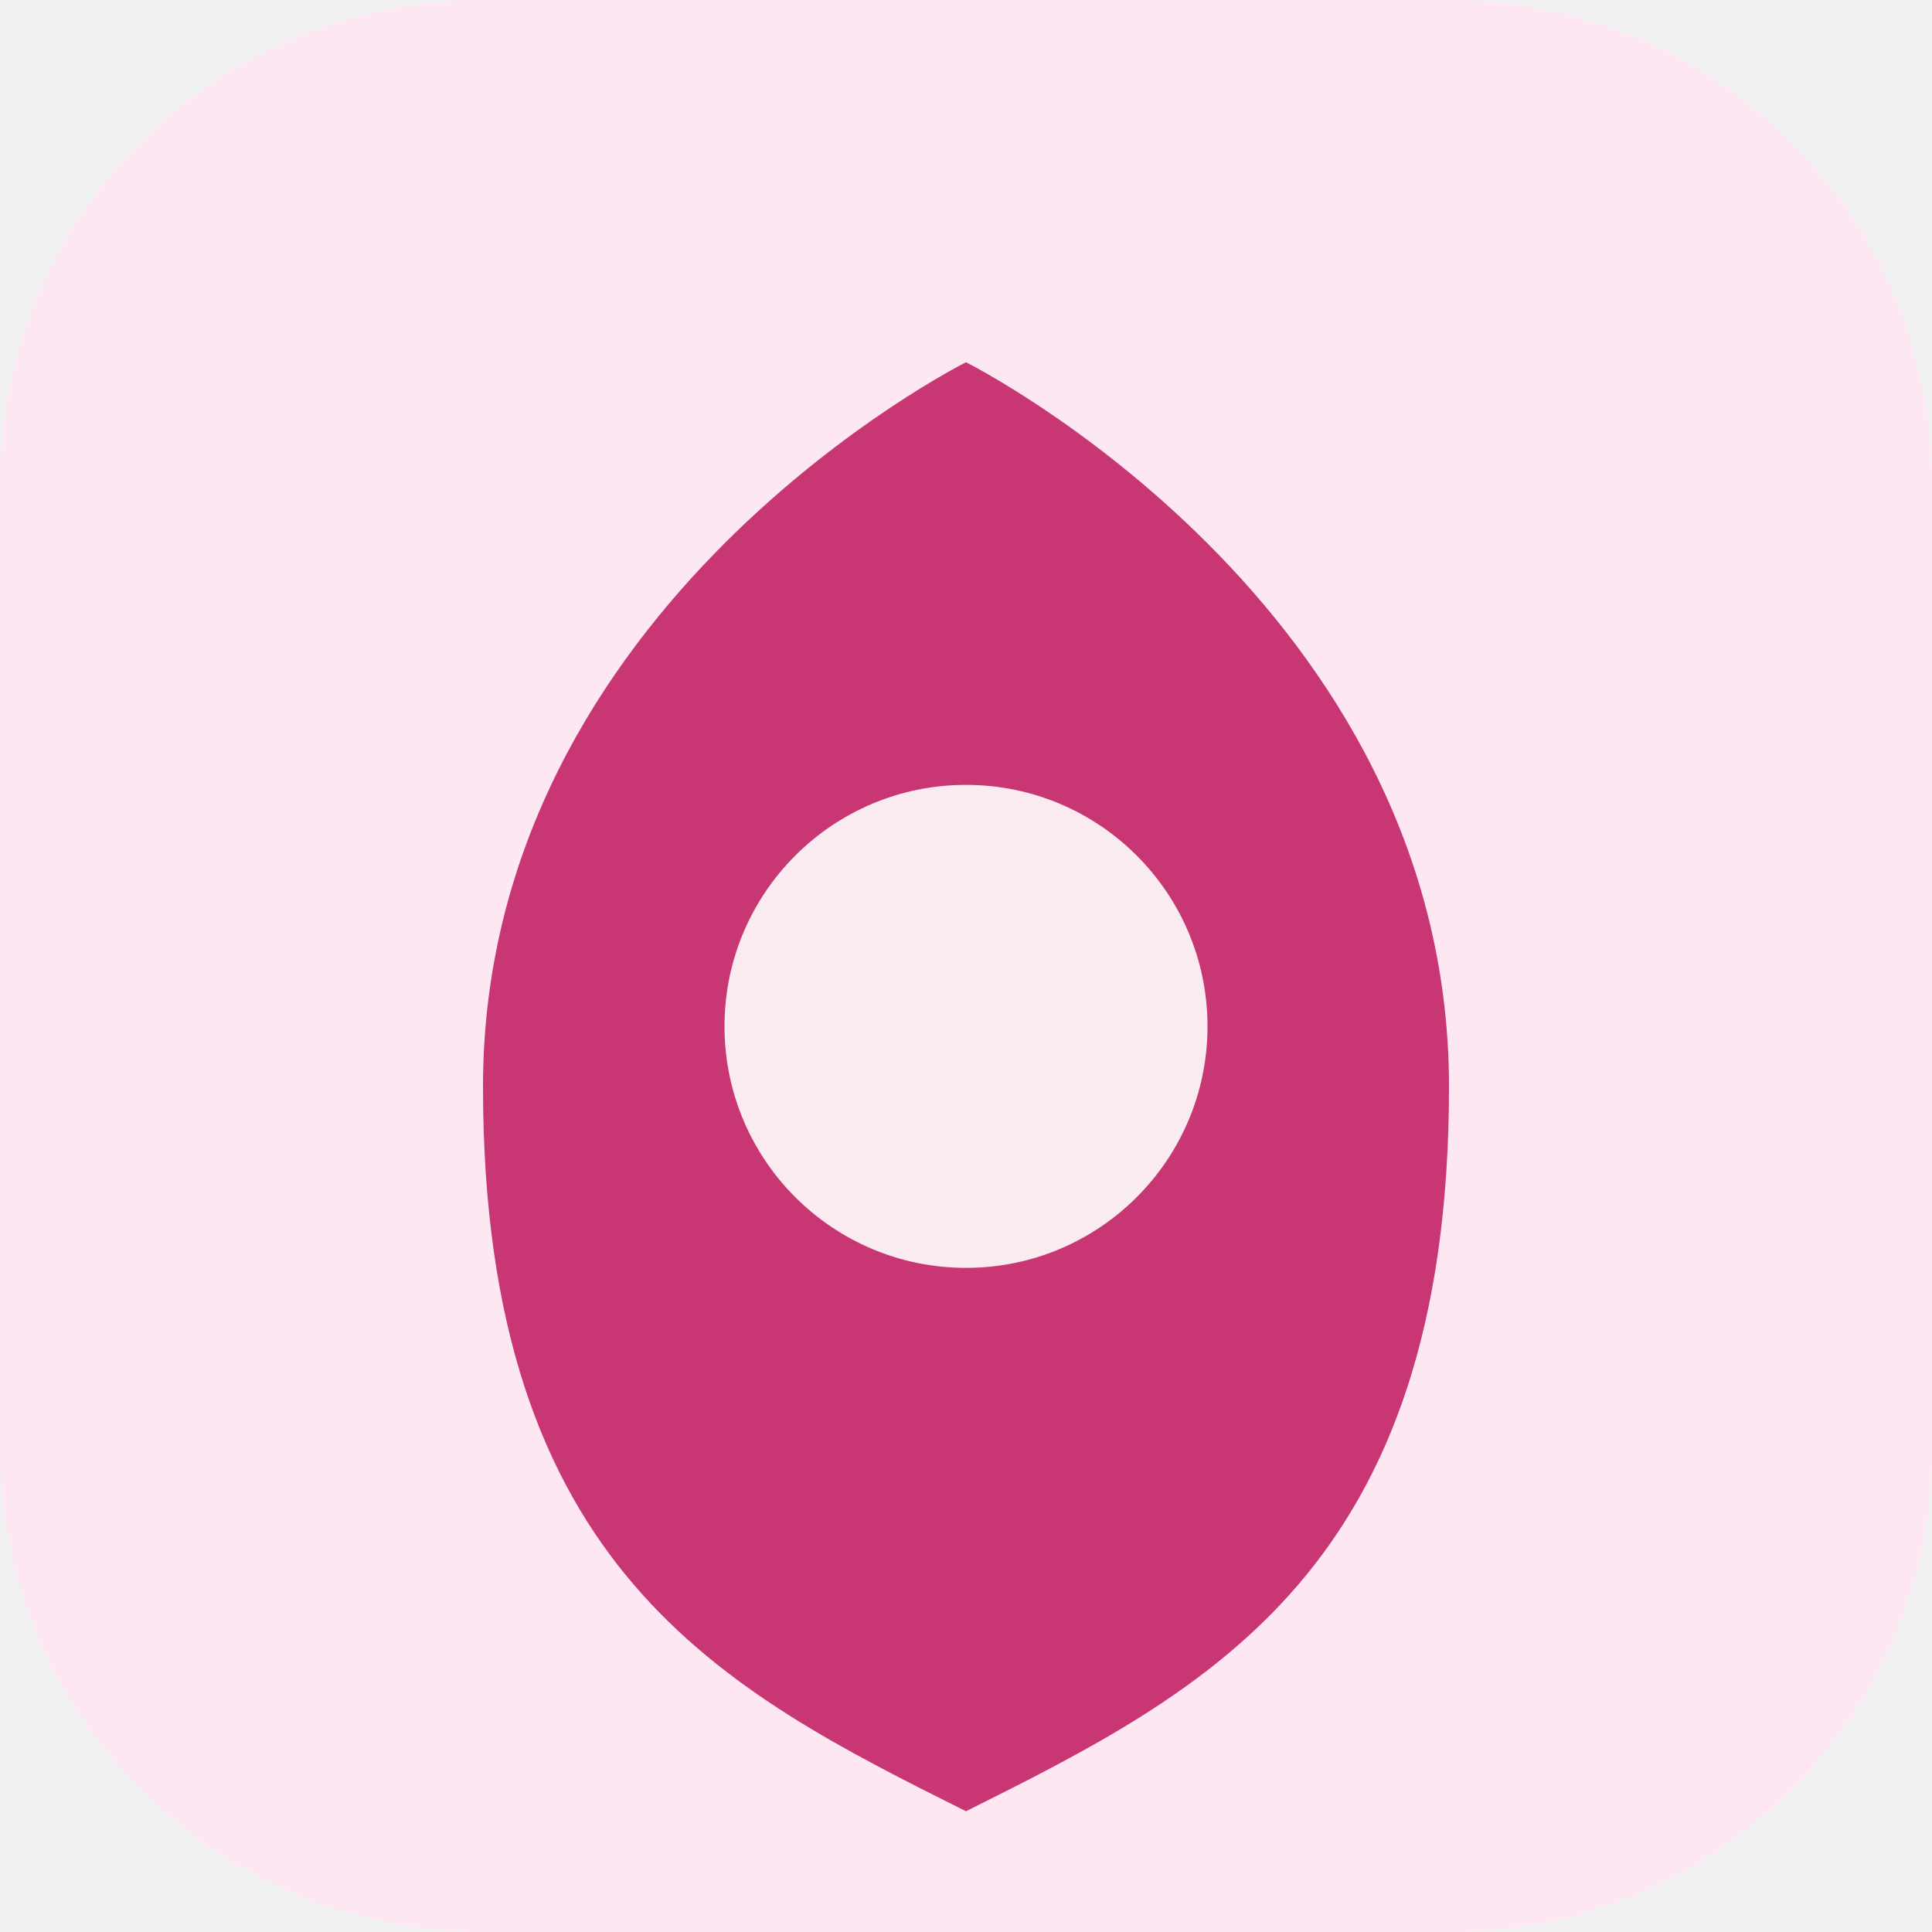
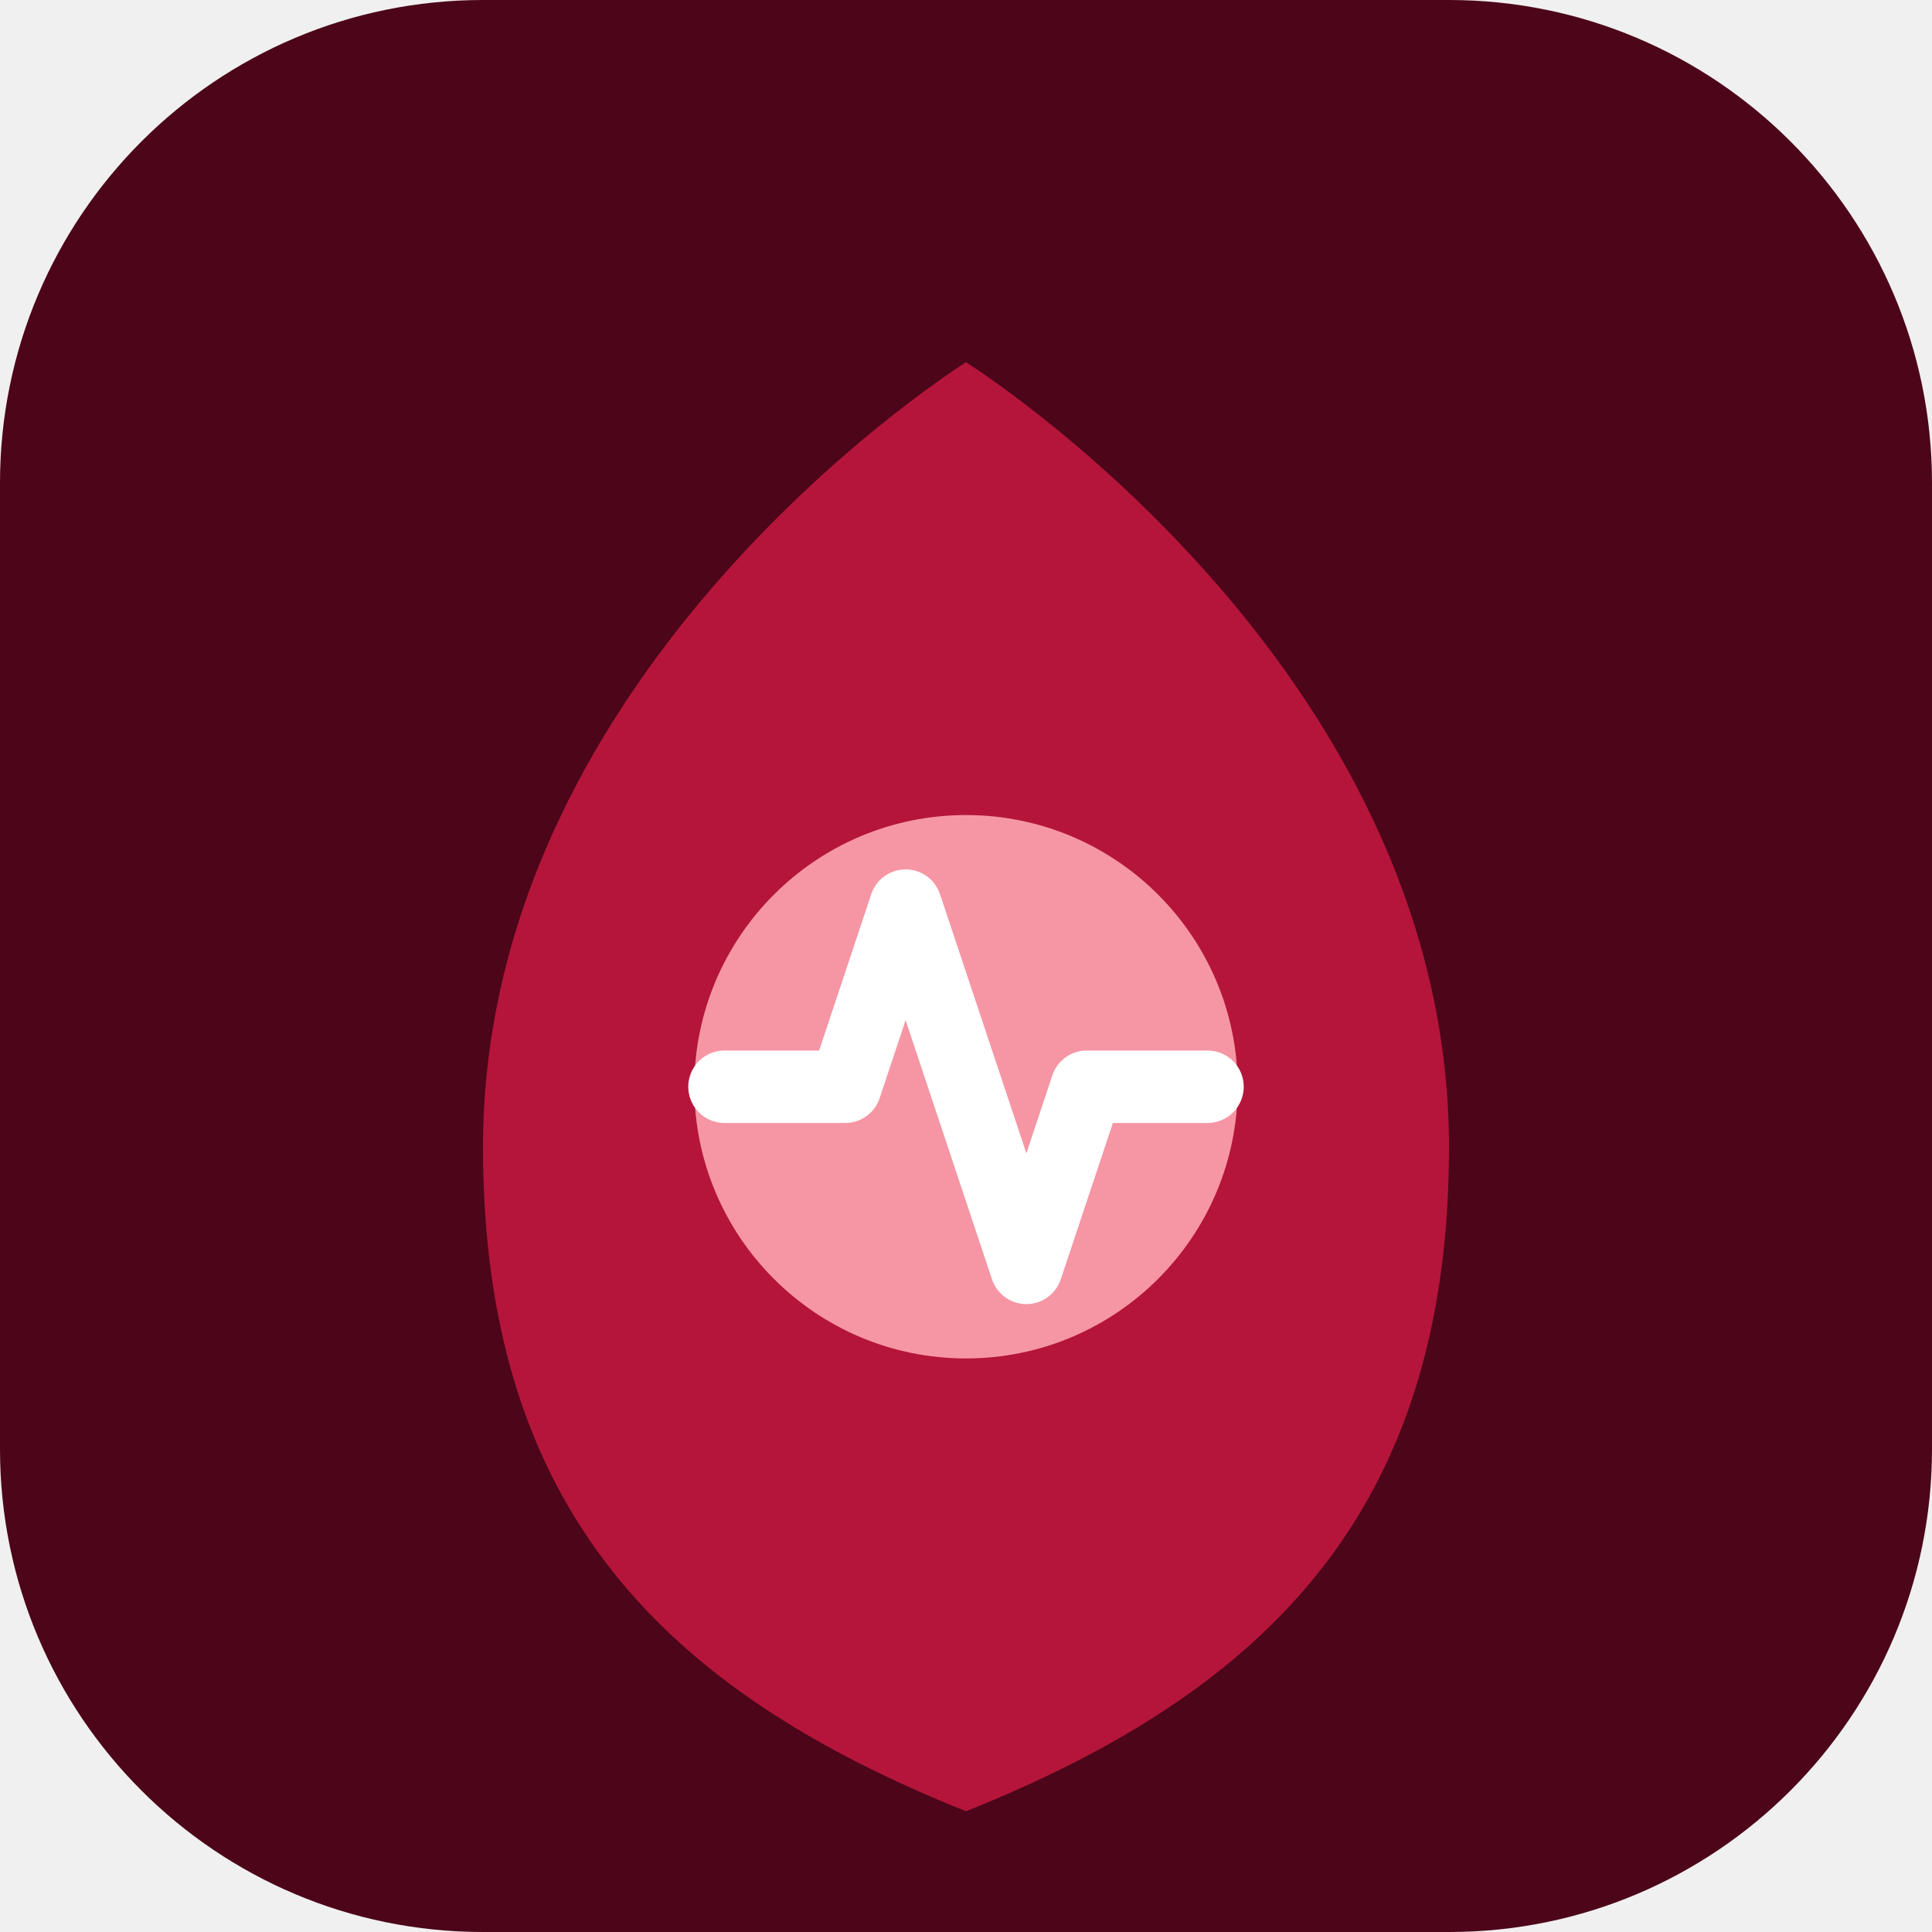
<svg xmlns="http://www.w3.org/2000/svg" viewBox="0 0 32 32">
-   <rect width="32" height="32" rx="8" fill="#fce7f3" />
-   <path d="M16 6 C16 6 8 10 8 18 C8 26 12 28 16 30 C20 28 24 26 24 18 C24 10 16 6 16 6Z" fill="#be185d" opacity="0.85" />
-   <circle cx="16" cy="17" r="4" fill="#fff" opacity="0.9" />
+   <rect width="32" height="32" rx="8" fill="#4c0519" />
+   <path d="M16 6 C16 6 8 11 8 19 C8 25 11 28 16 30 C21 28 24 25 24 19 C24 11 16 6 16 6Z" fill="#e11d48" opacity="0.7" />
+   <circle cx="16" cy="18" r="4.5" fill="#fda4af" opacity="0.9" />
+   <path d="M12 18 L14 18 L15 15 L17 21 L18 18 L20 18" stroke="#fff" stroke-width="1.2" stroke-linecap="round" stroke-linejoin="round" fill="none" />
</svg>
